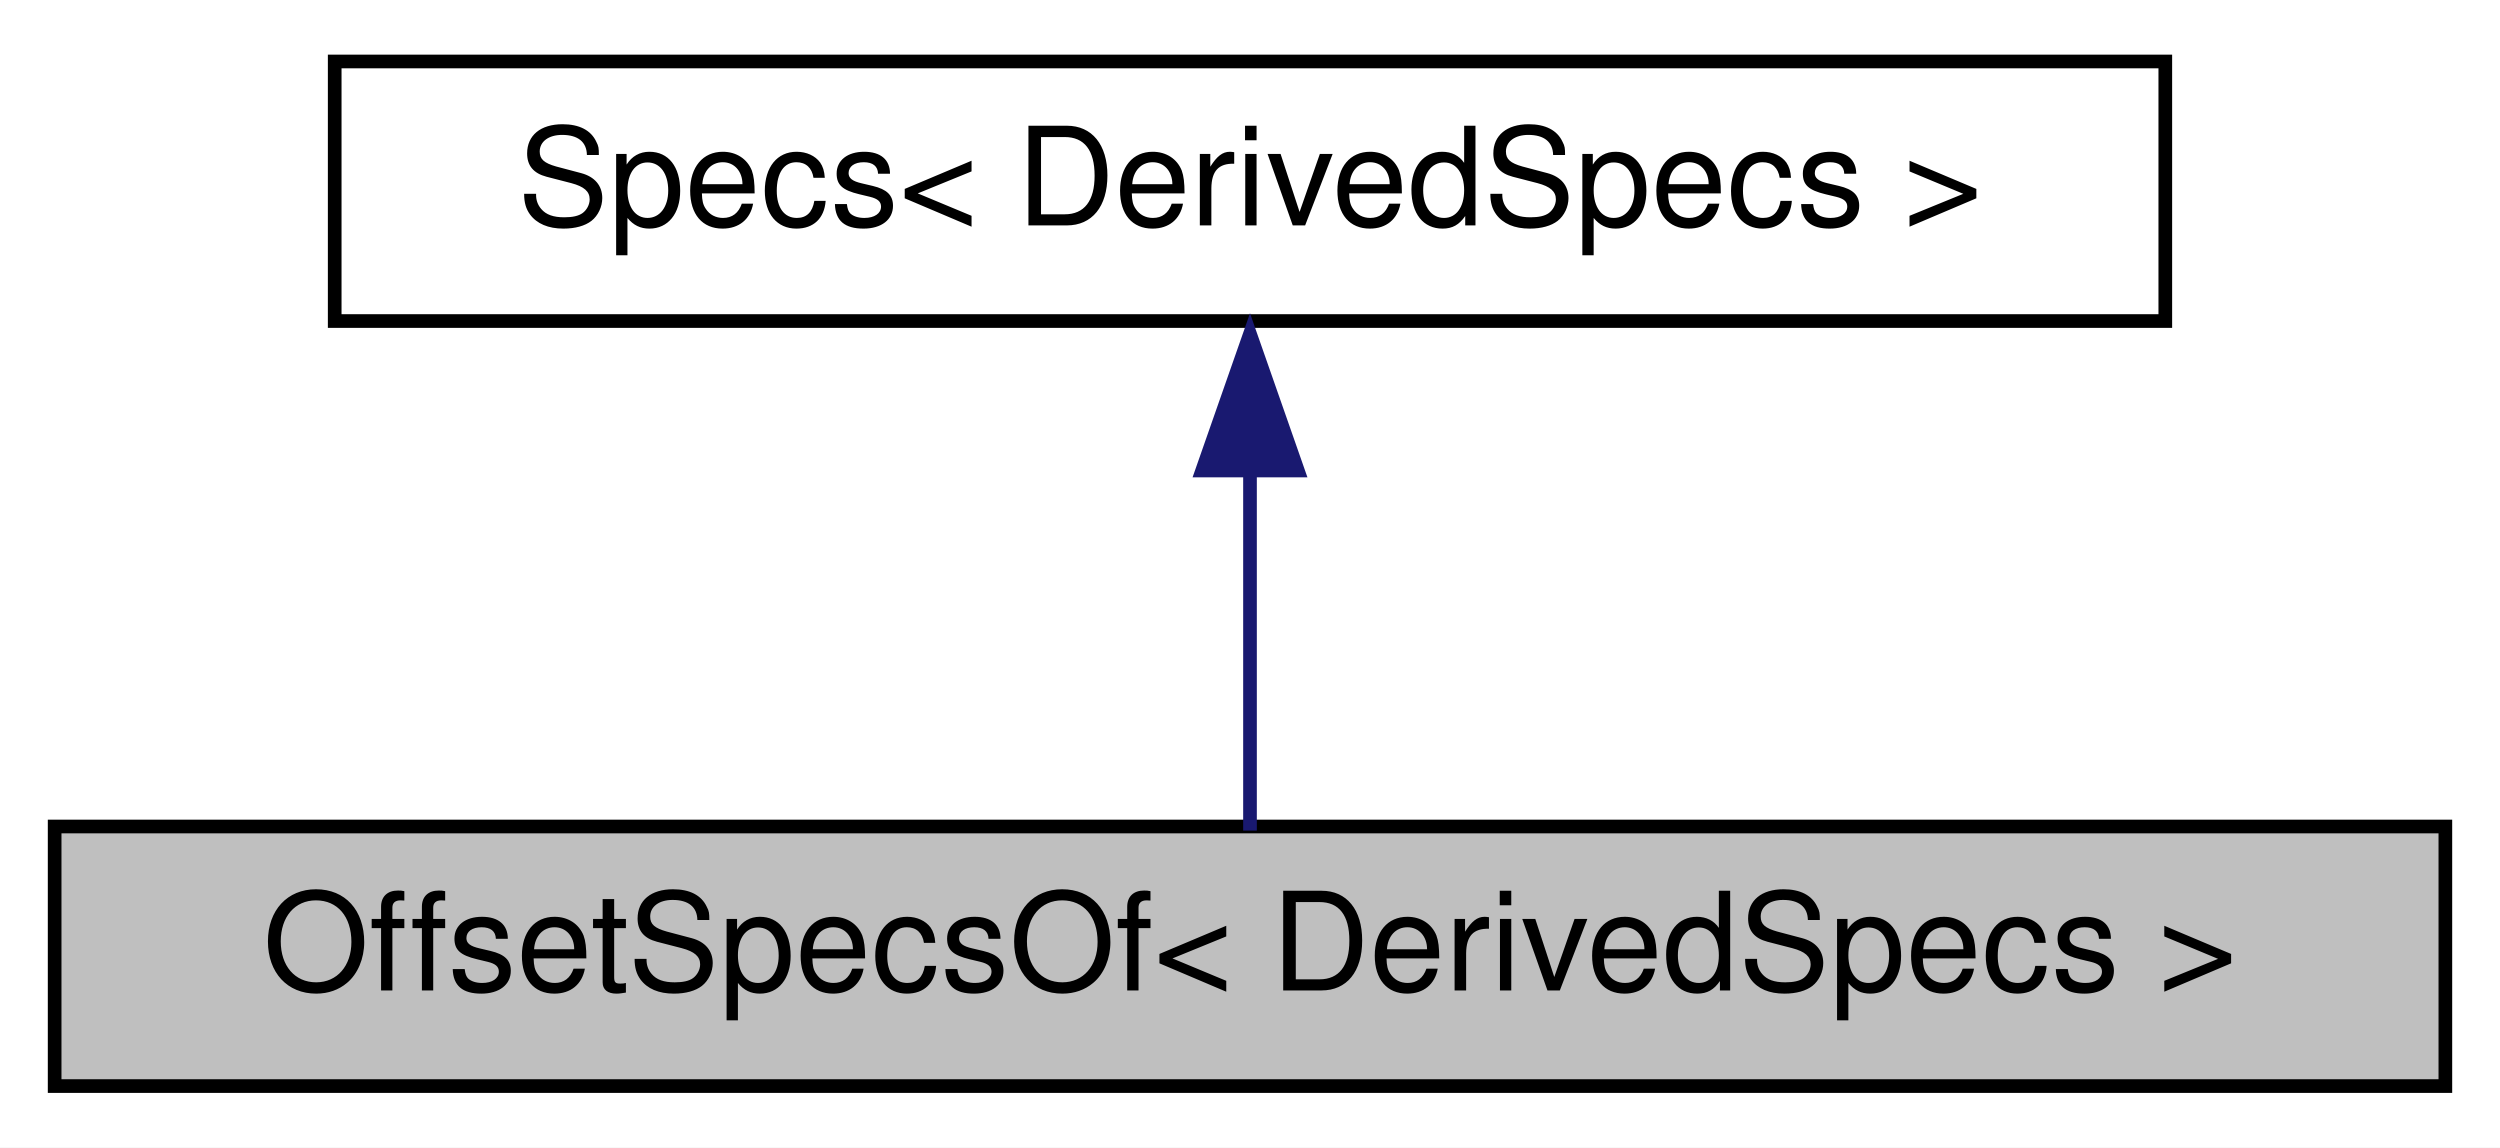
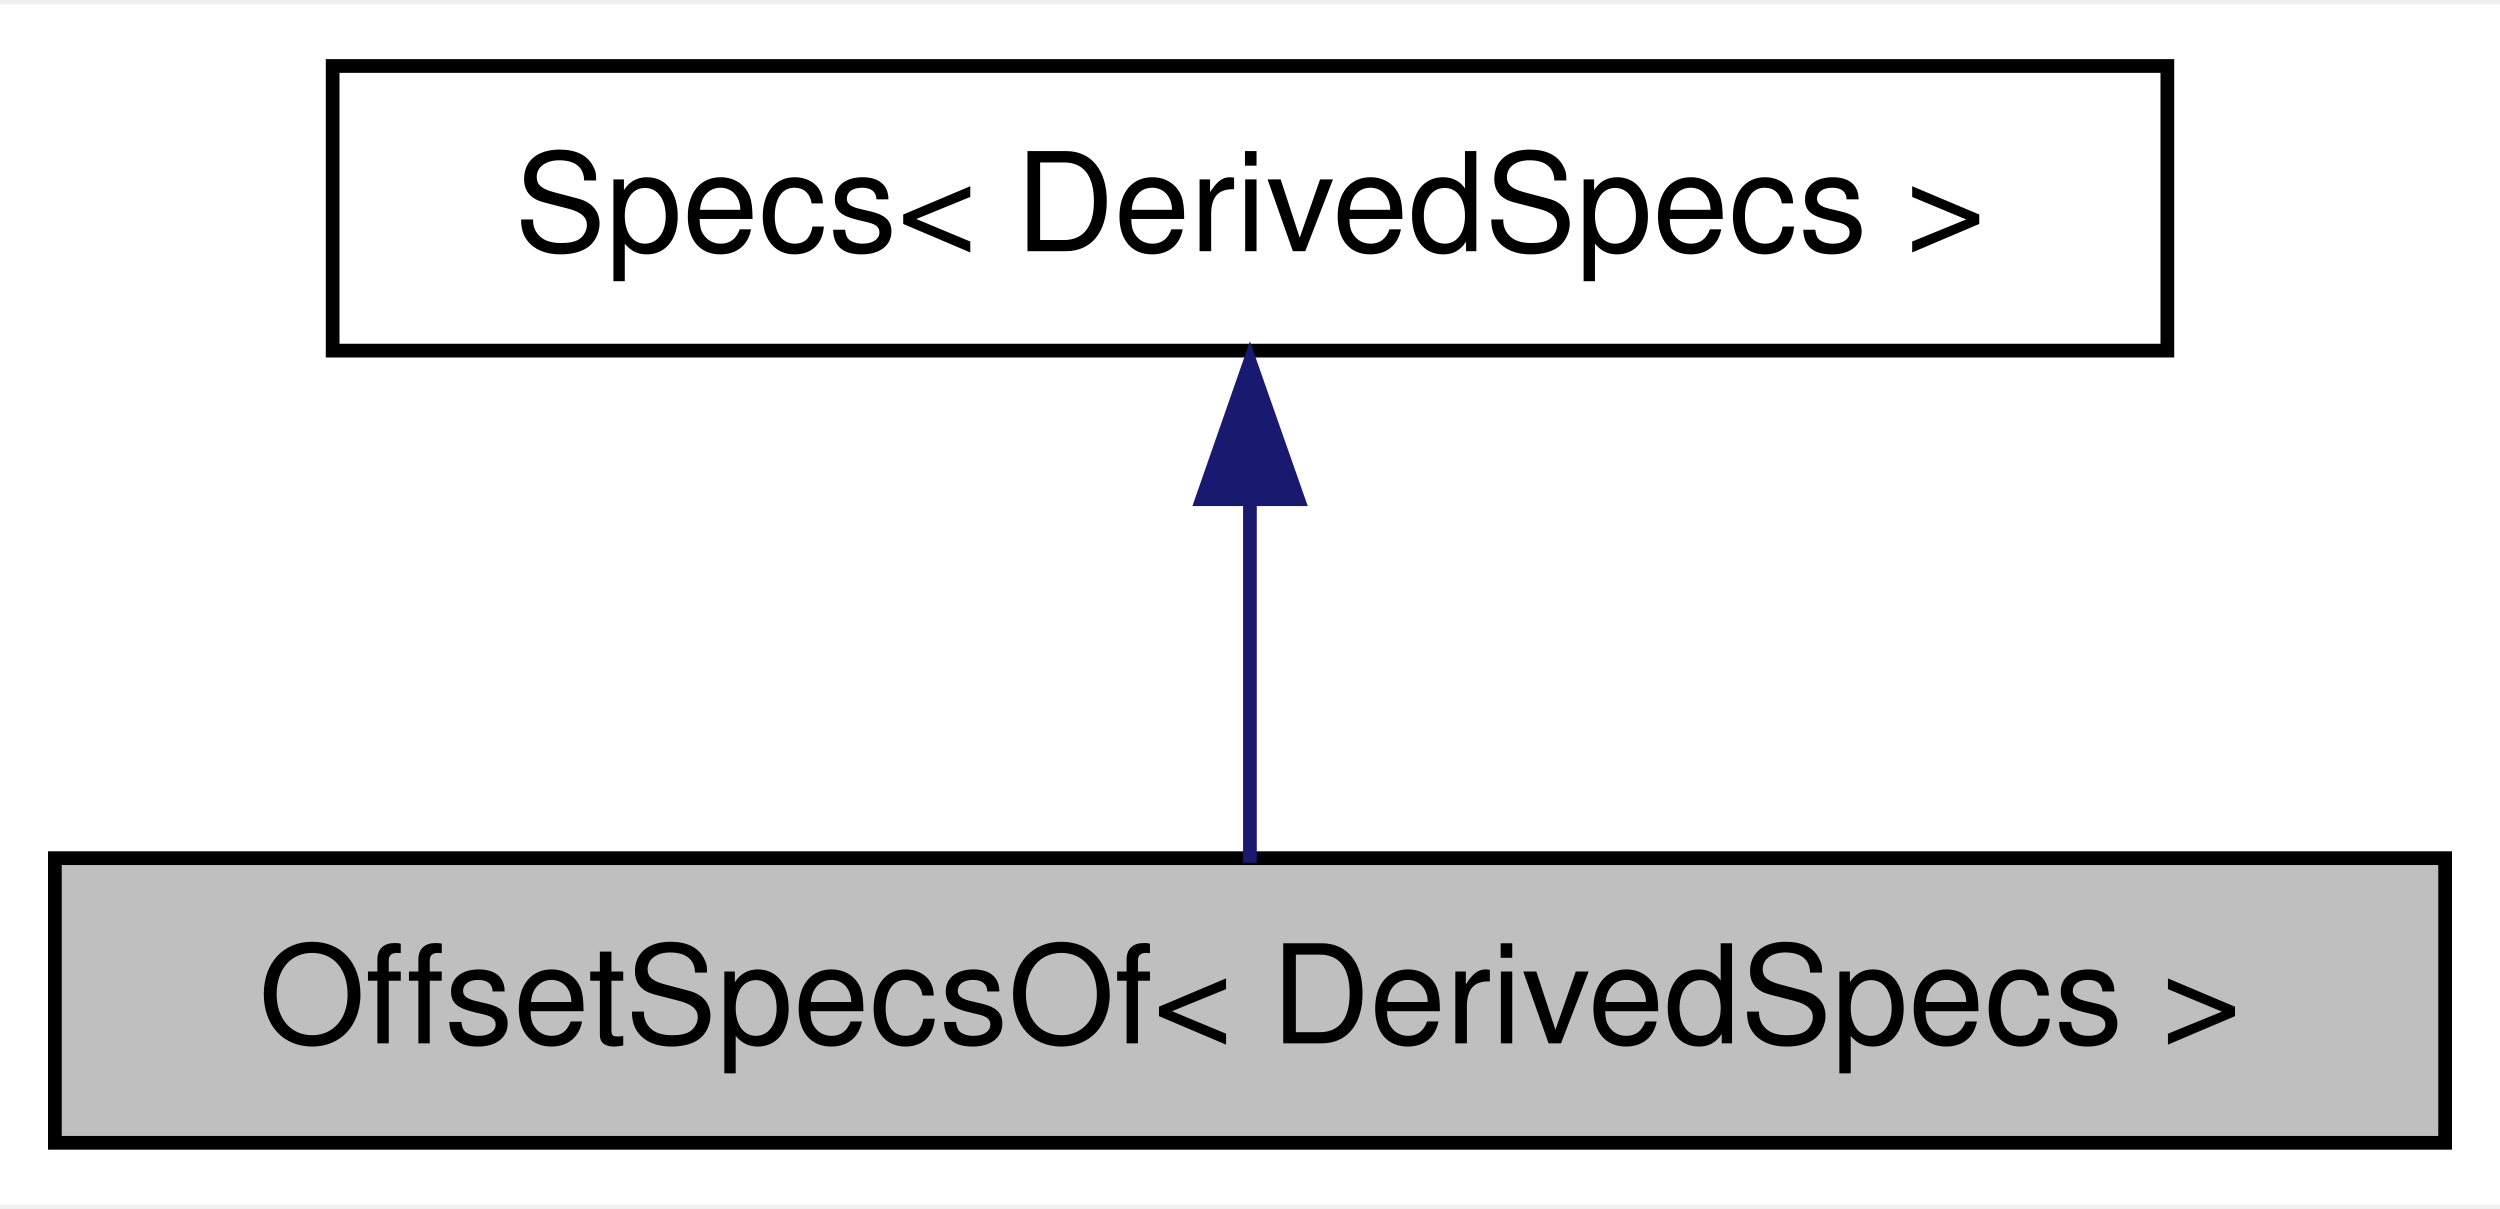
- <svg xmlns="http://www.w3.org/2000/svg" xmlns:xlink="http://www.w3.org/1999/xlink" width="183pt" height="84pt" viewBox="0.00 0.00 183.00 84.00">
-   <g id="graph0" class="graph" transform="scale(1 1) rotate(0) translate(4 80)">
-     <polygon fill="white" stroke="none" points="-4,4 -4,-80 179,-80 179,4 -4,4" />
+ <svg xmlns="http://www.w3.org/2000/svg" xmlns:xlink="http://www.w3.org/1999/xlink" width="182pt" height="88pt" viewBox="0.00 0.00 182.25 87.50">
+   <g id="graph0" class="graph" transform="scale(1 1) rotate(0) translate(4 83.5)">
+     <polygon fill="white" stroke="none" points="-4,4 -4,-83.5 178.25,-83.5 178.25,4 -4,4" />
    <g id="node1" class="node">
      <g id="a_node1">
        <a xlink:title="The class used to attach offset options to a type.">
-           <polygon fill="#bfbfbf" stroke="black" points="0,-0.5 0,-19.5 175,-19.5 175,-0.5 0,-0.5" />
-           <text text-anchor="middle" x="87.5" y="-7.5" font-family="Helvetica,sans-Serif" font-size="10.00">OffsetSpecsOf&lt; DerivedSpecs &gt;</text>
+           <polygon fill="#bfbfbf" stroke="black" points="0,-0.5 0,-21.25 174.25,-21.25 174.25,-0.5 0,-0.5" />
+           <text text-anchor="middle" x="87.12" y="-7.75" font-family="Helvetica,sans-Serif" font-size="10.00">OffsetSpecsOf&lt; DerivedSpecs &gt;</text>
        </a>
      </g>
    </g>
    <g id="node2" class="node">
      <g id="a_node2">
        <a xlink:href="classsciplot_1_1Specs.html" target="_top" xlink:title="The base class for other specs classes (e.g., LineSpecsOf, DrawSpecs, BorderSpecs,...">
-           <polygon fill="white" stroke="black" points="20.5,-56.5 20.5,-75.5 154.5,-75.5 154.5,-56.5 20.5,-56.5" />
-           <text text-anchor="middle" x="87.5" y="-63.5" font-family="Helvetica,sans-Serif" font-size="10.00">Specs&lt; DerivedSpecs &gt;</text>
+           <polygon fill="white" stroke="black" points="20.25,-58.25 20.25,-79 154,-79 154,-58.25 20.25,-58.25" />
+           <text text-anchor="middle" x="87.12" y="-65.5" font-family="Helvetica,sans-Serif" font-size="10.00">Specs&lt; DerivedSpecs &gt;</text>
        </a>
      </g>
    </g>
    <g id="edge1" class="edge">
-       <path fill="none" stroke="midnightblue" d="M87.5,-45.72C87.5,-36.61 87.5,-26.22 87.5,-19.2" />
-       <polygon fill="midnightblue" stroke="midnightblue" points="84,-45.56 87.5,-55.56 91,-45.56 84,-45.56" />
+       <path fill="none" stroke="midnightblue" d="M87.12,-47.5C87.12,-38.39 87.12,-28.09 87.12,-20.91" />
+       <polygon fill="midnightblue" stroke="midnightblue" points="83.63,-47.42 87.12,-57.42 90.63,-47.42 83.63,-47.42" />
    </g>
  </g>
</svg>
